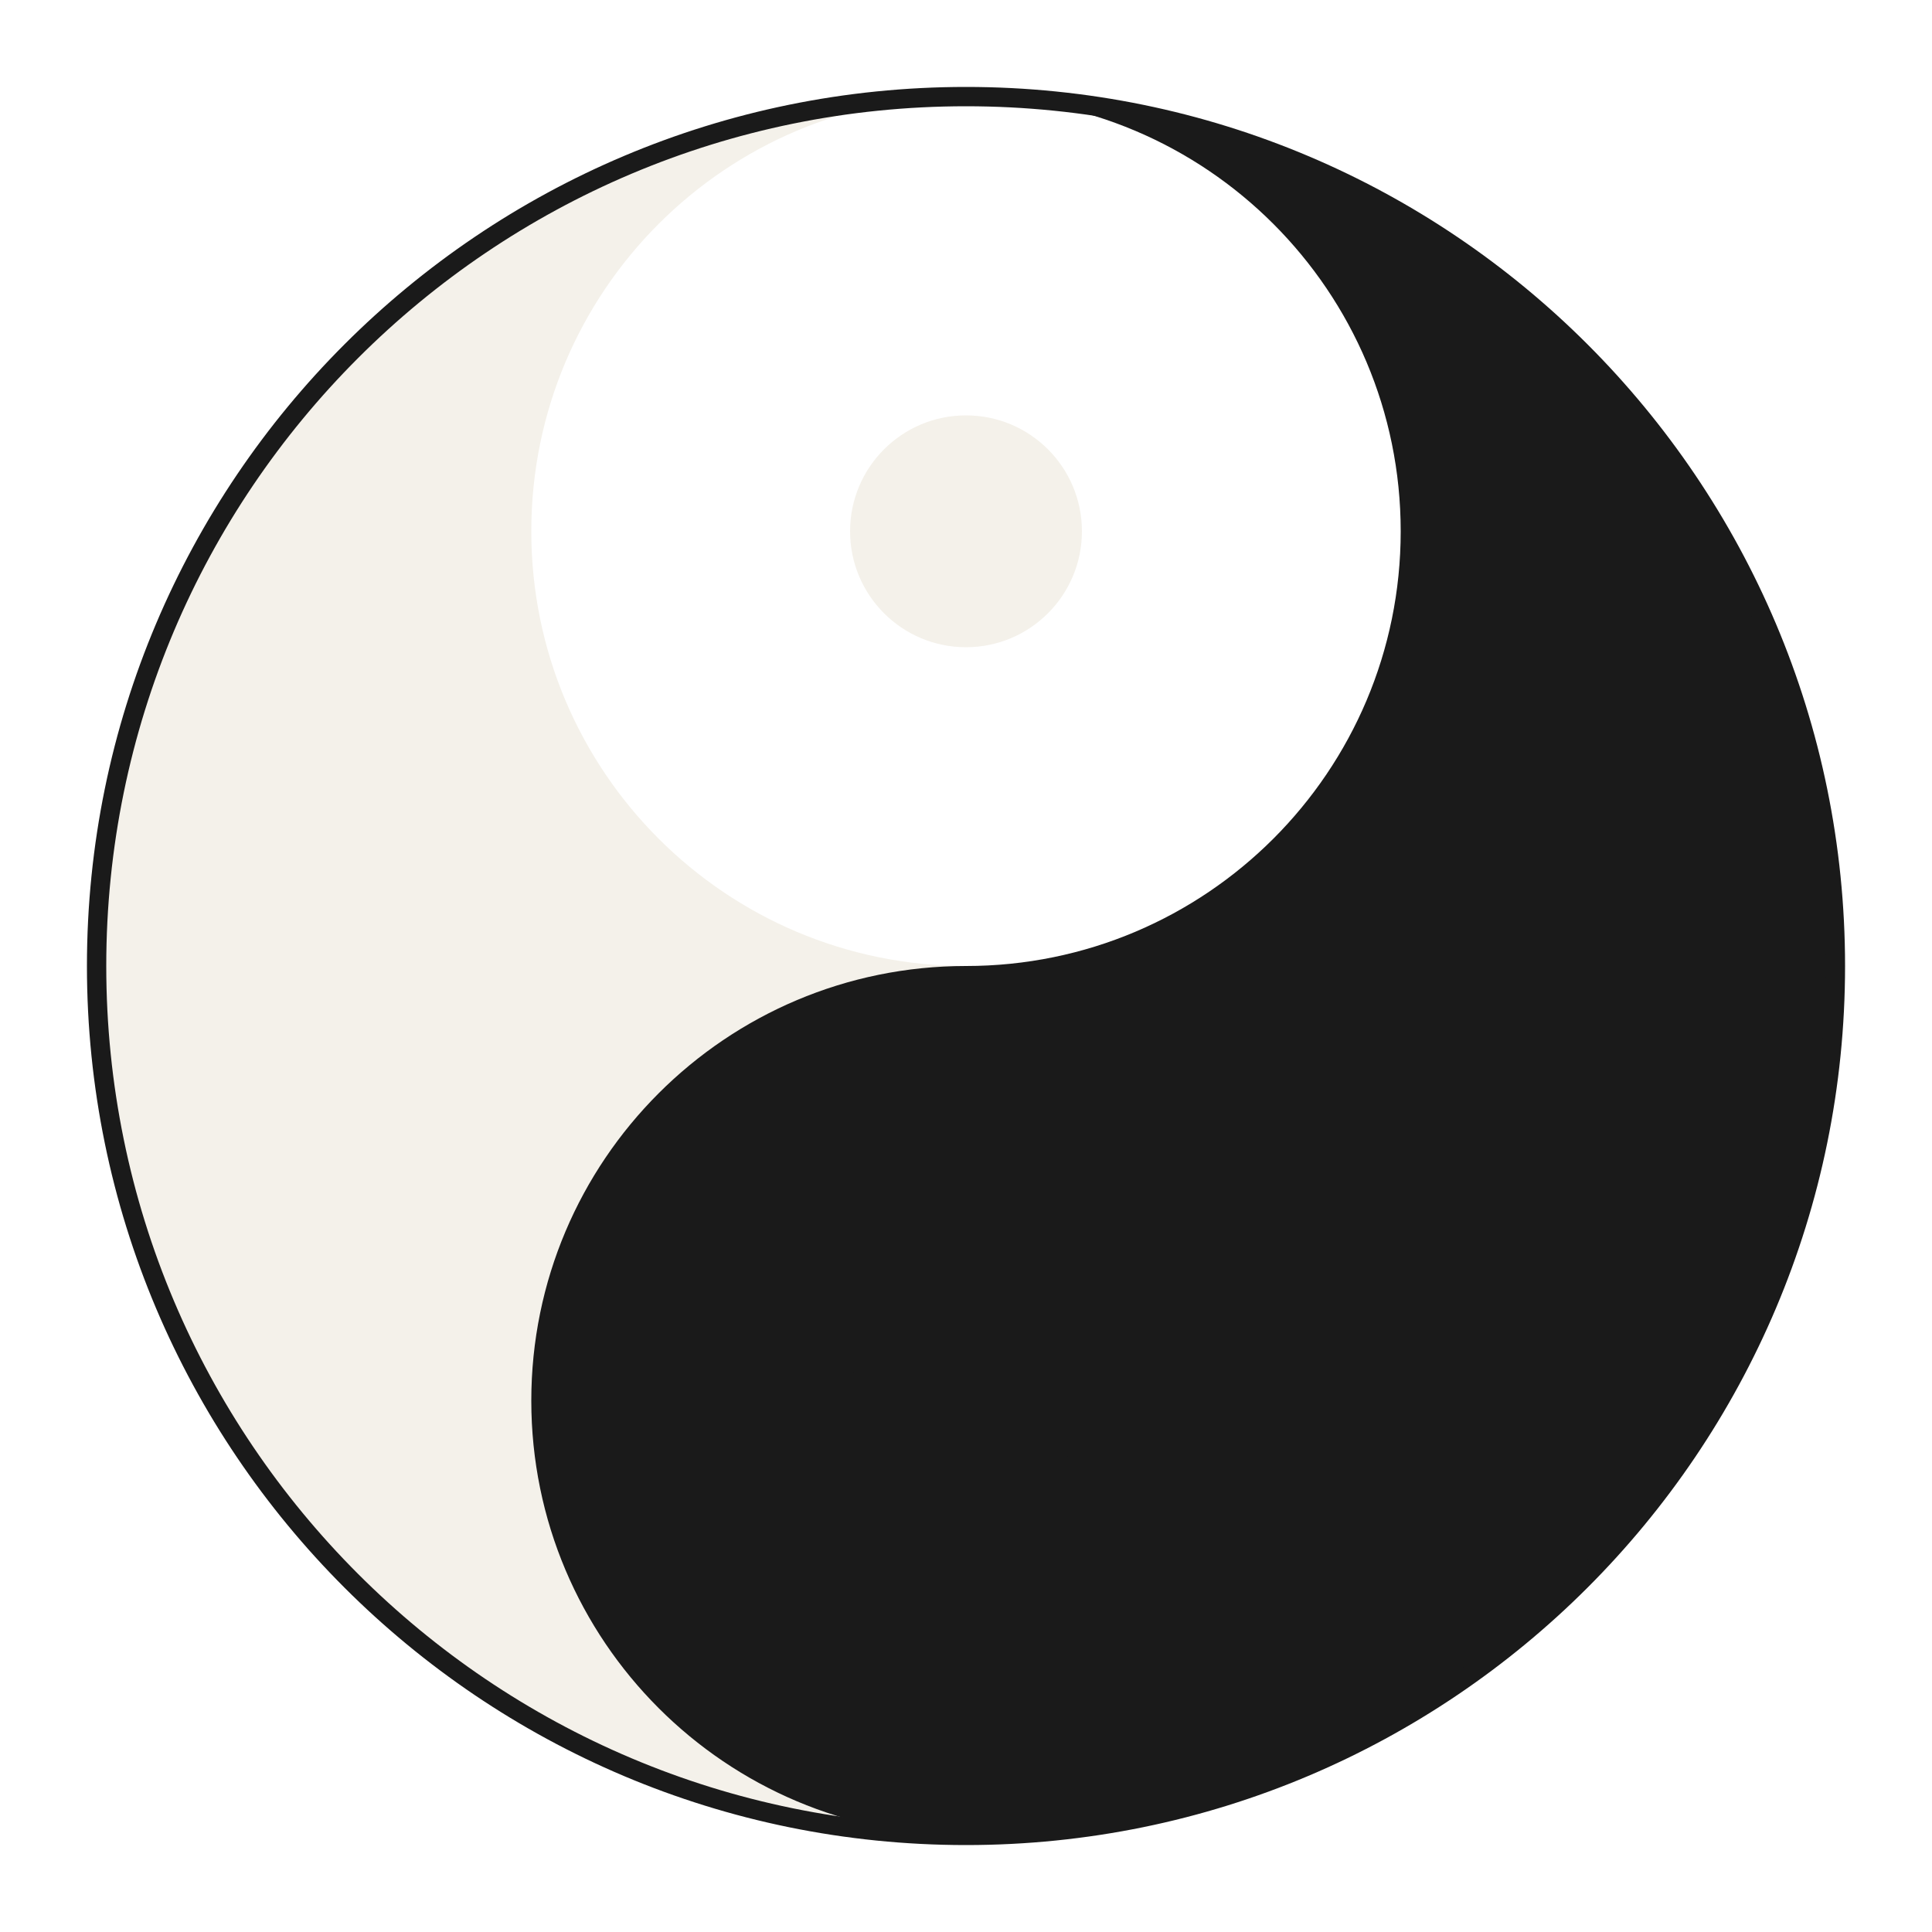
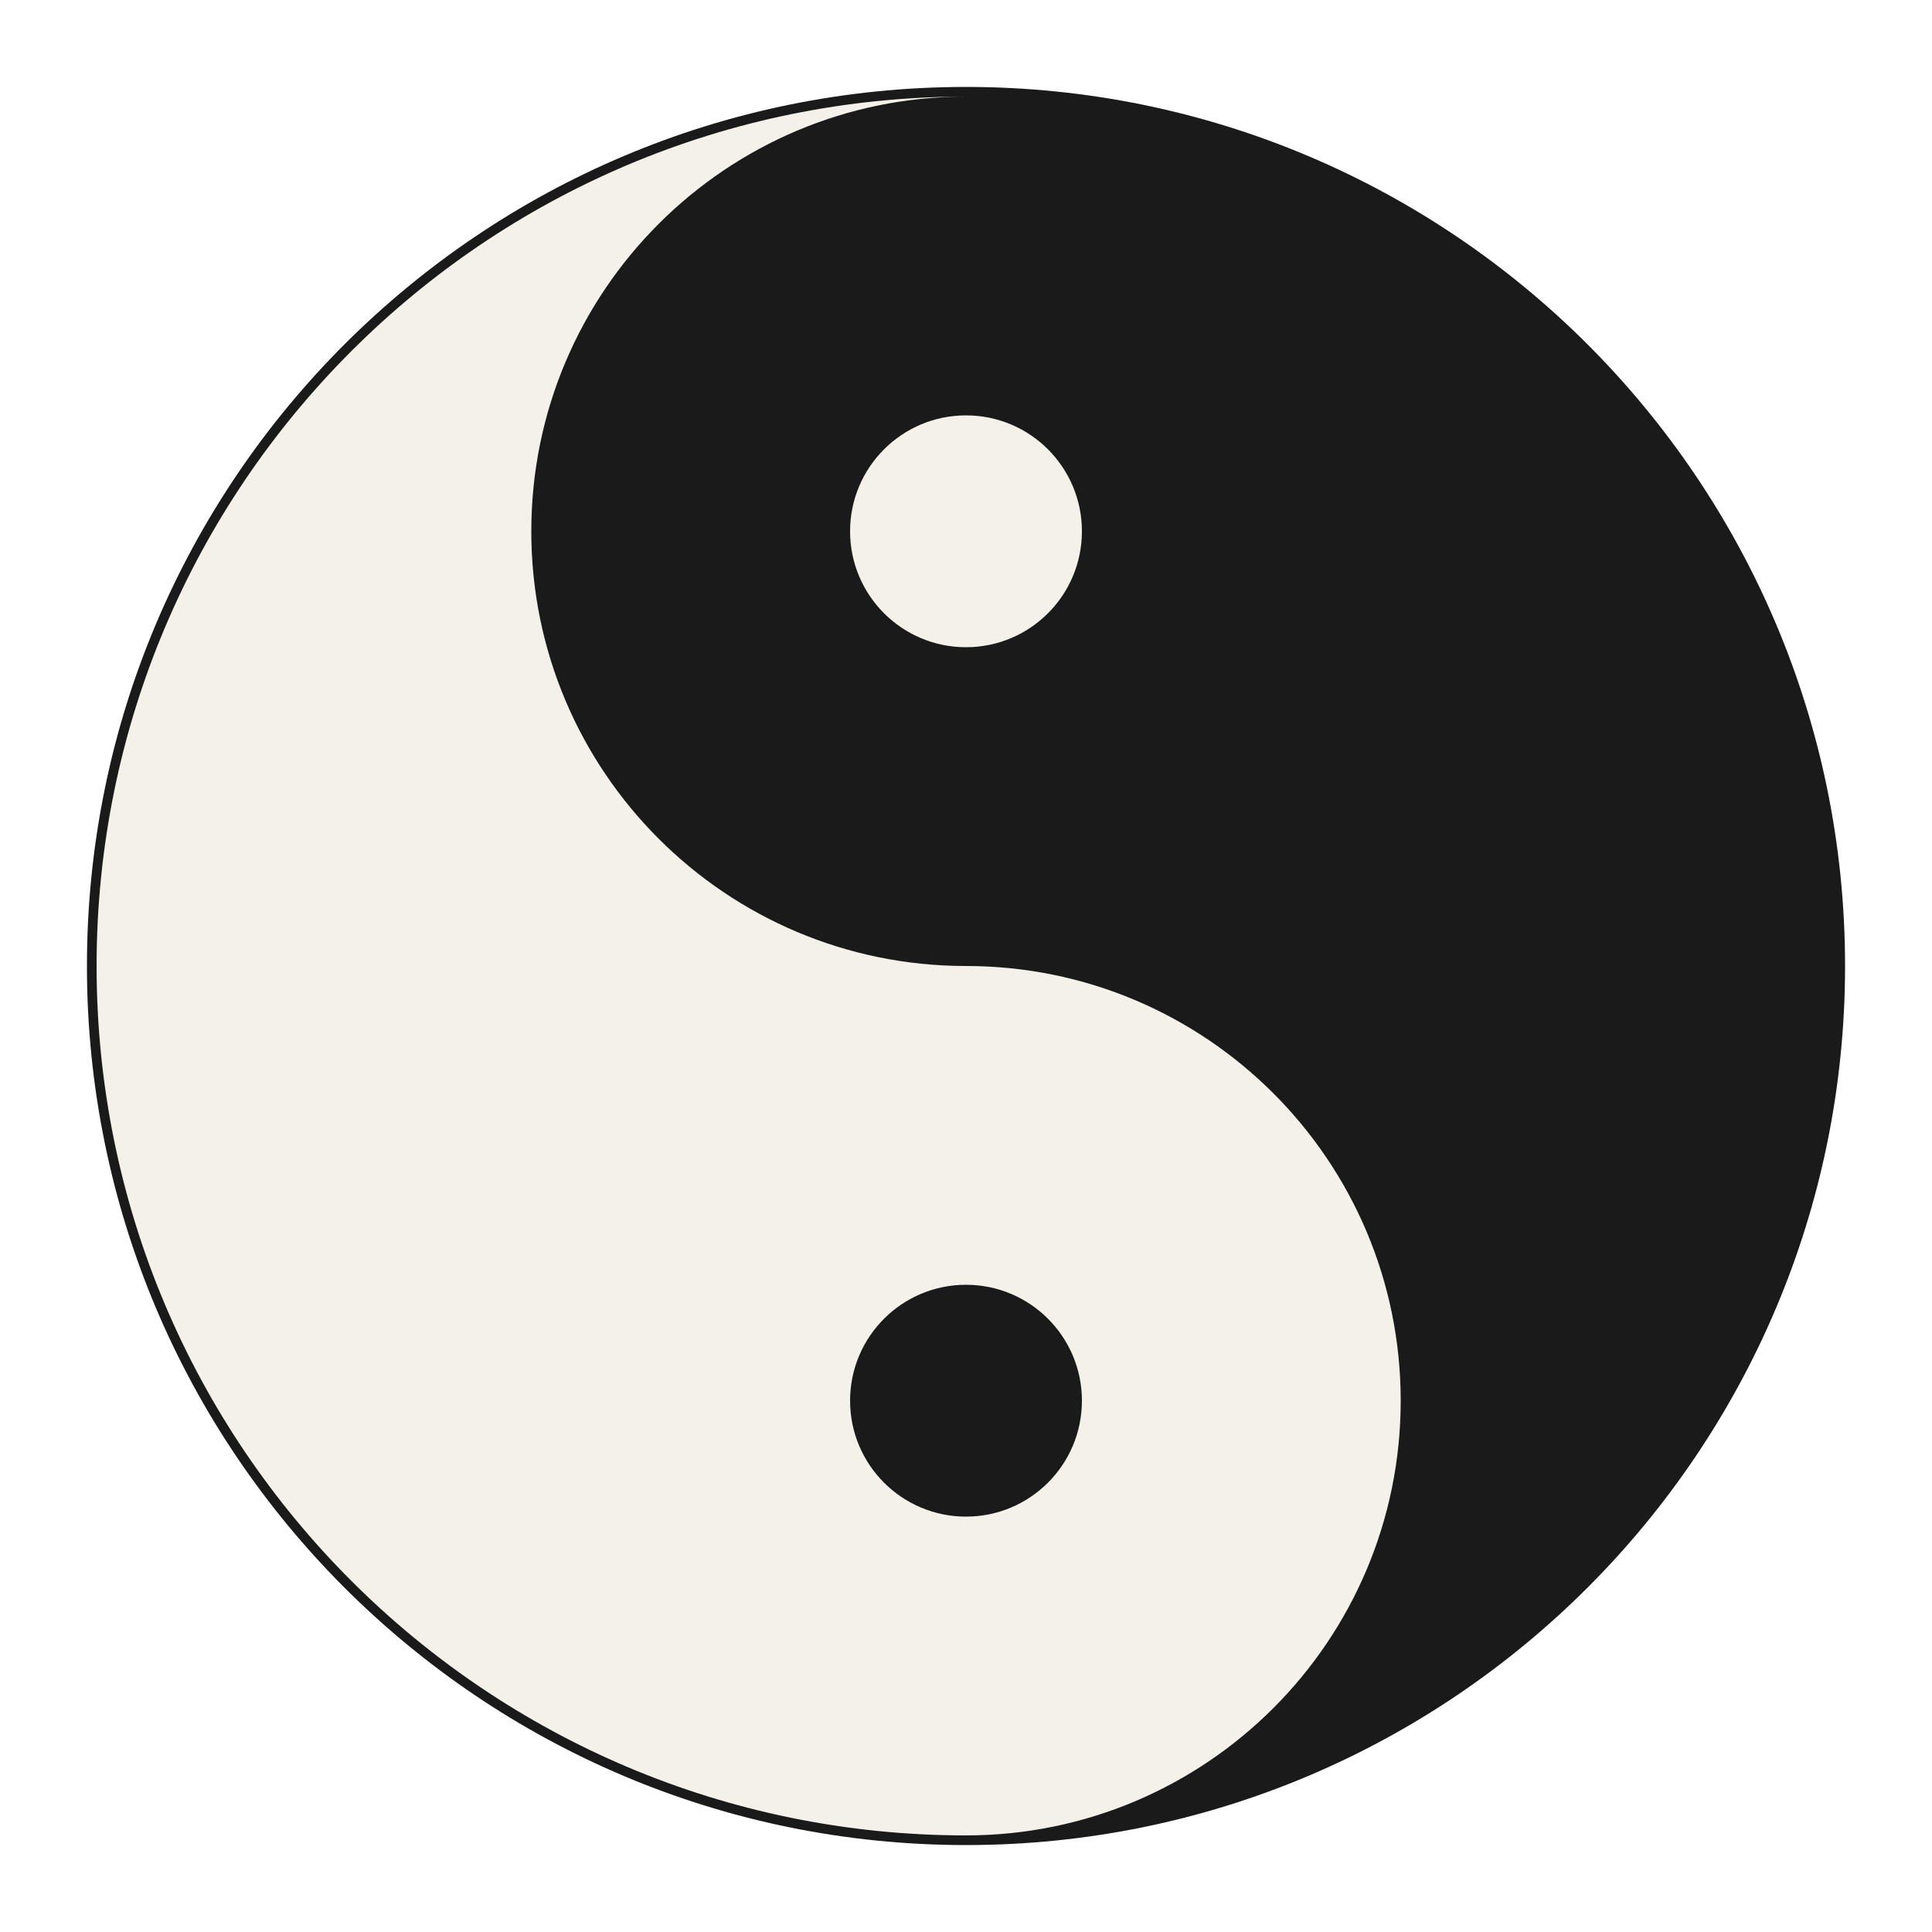
<svg xmlns="http://www.w3.org/2000/svg" viewBox="0 0 100 100">
  <g transform="translate(50,50)">
+     <circle cx="0" cy="0" r="45" fill="#1a1a1a" stroke="#1a1a1a" stroke-width="1" />
    <path d="M 0,-45 A 45,45 0 0 0 0,45 A 22.5,22.5 0 0 0 0,0 A 22.5,22.5 0 0 1 0,-45 Z" fill="#f4f1ea" />
-     <path d="M 0,-45 A 45,45 0 0 1 0,45 A 22.5,22.5 0 0 1 0,0 A 22.5,22.5 0 0 0 0,-45 Z" fill="#1a1a1a" />
    <circle cx="0" cy="-22.5" r="6" fill="#f4f1ea" />
    <circle cx="0" cy="22.5" r="6" fill="#1a1a1a" />
-     <circle cx="0" cy="0" r="45" fill="none" stroke="#1a1a1a" stroke-width="1" />
  </g>
</svg>
